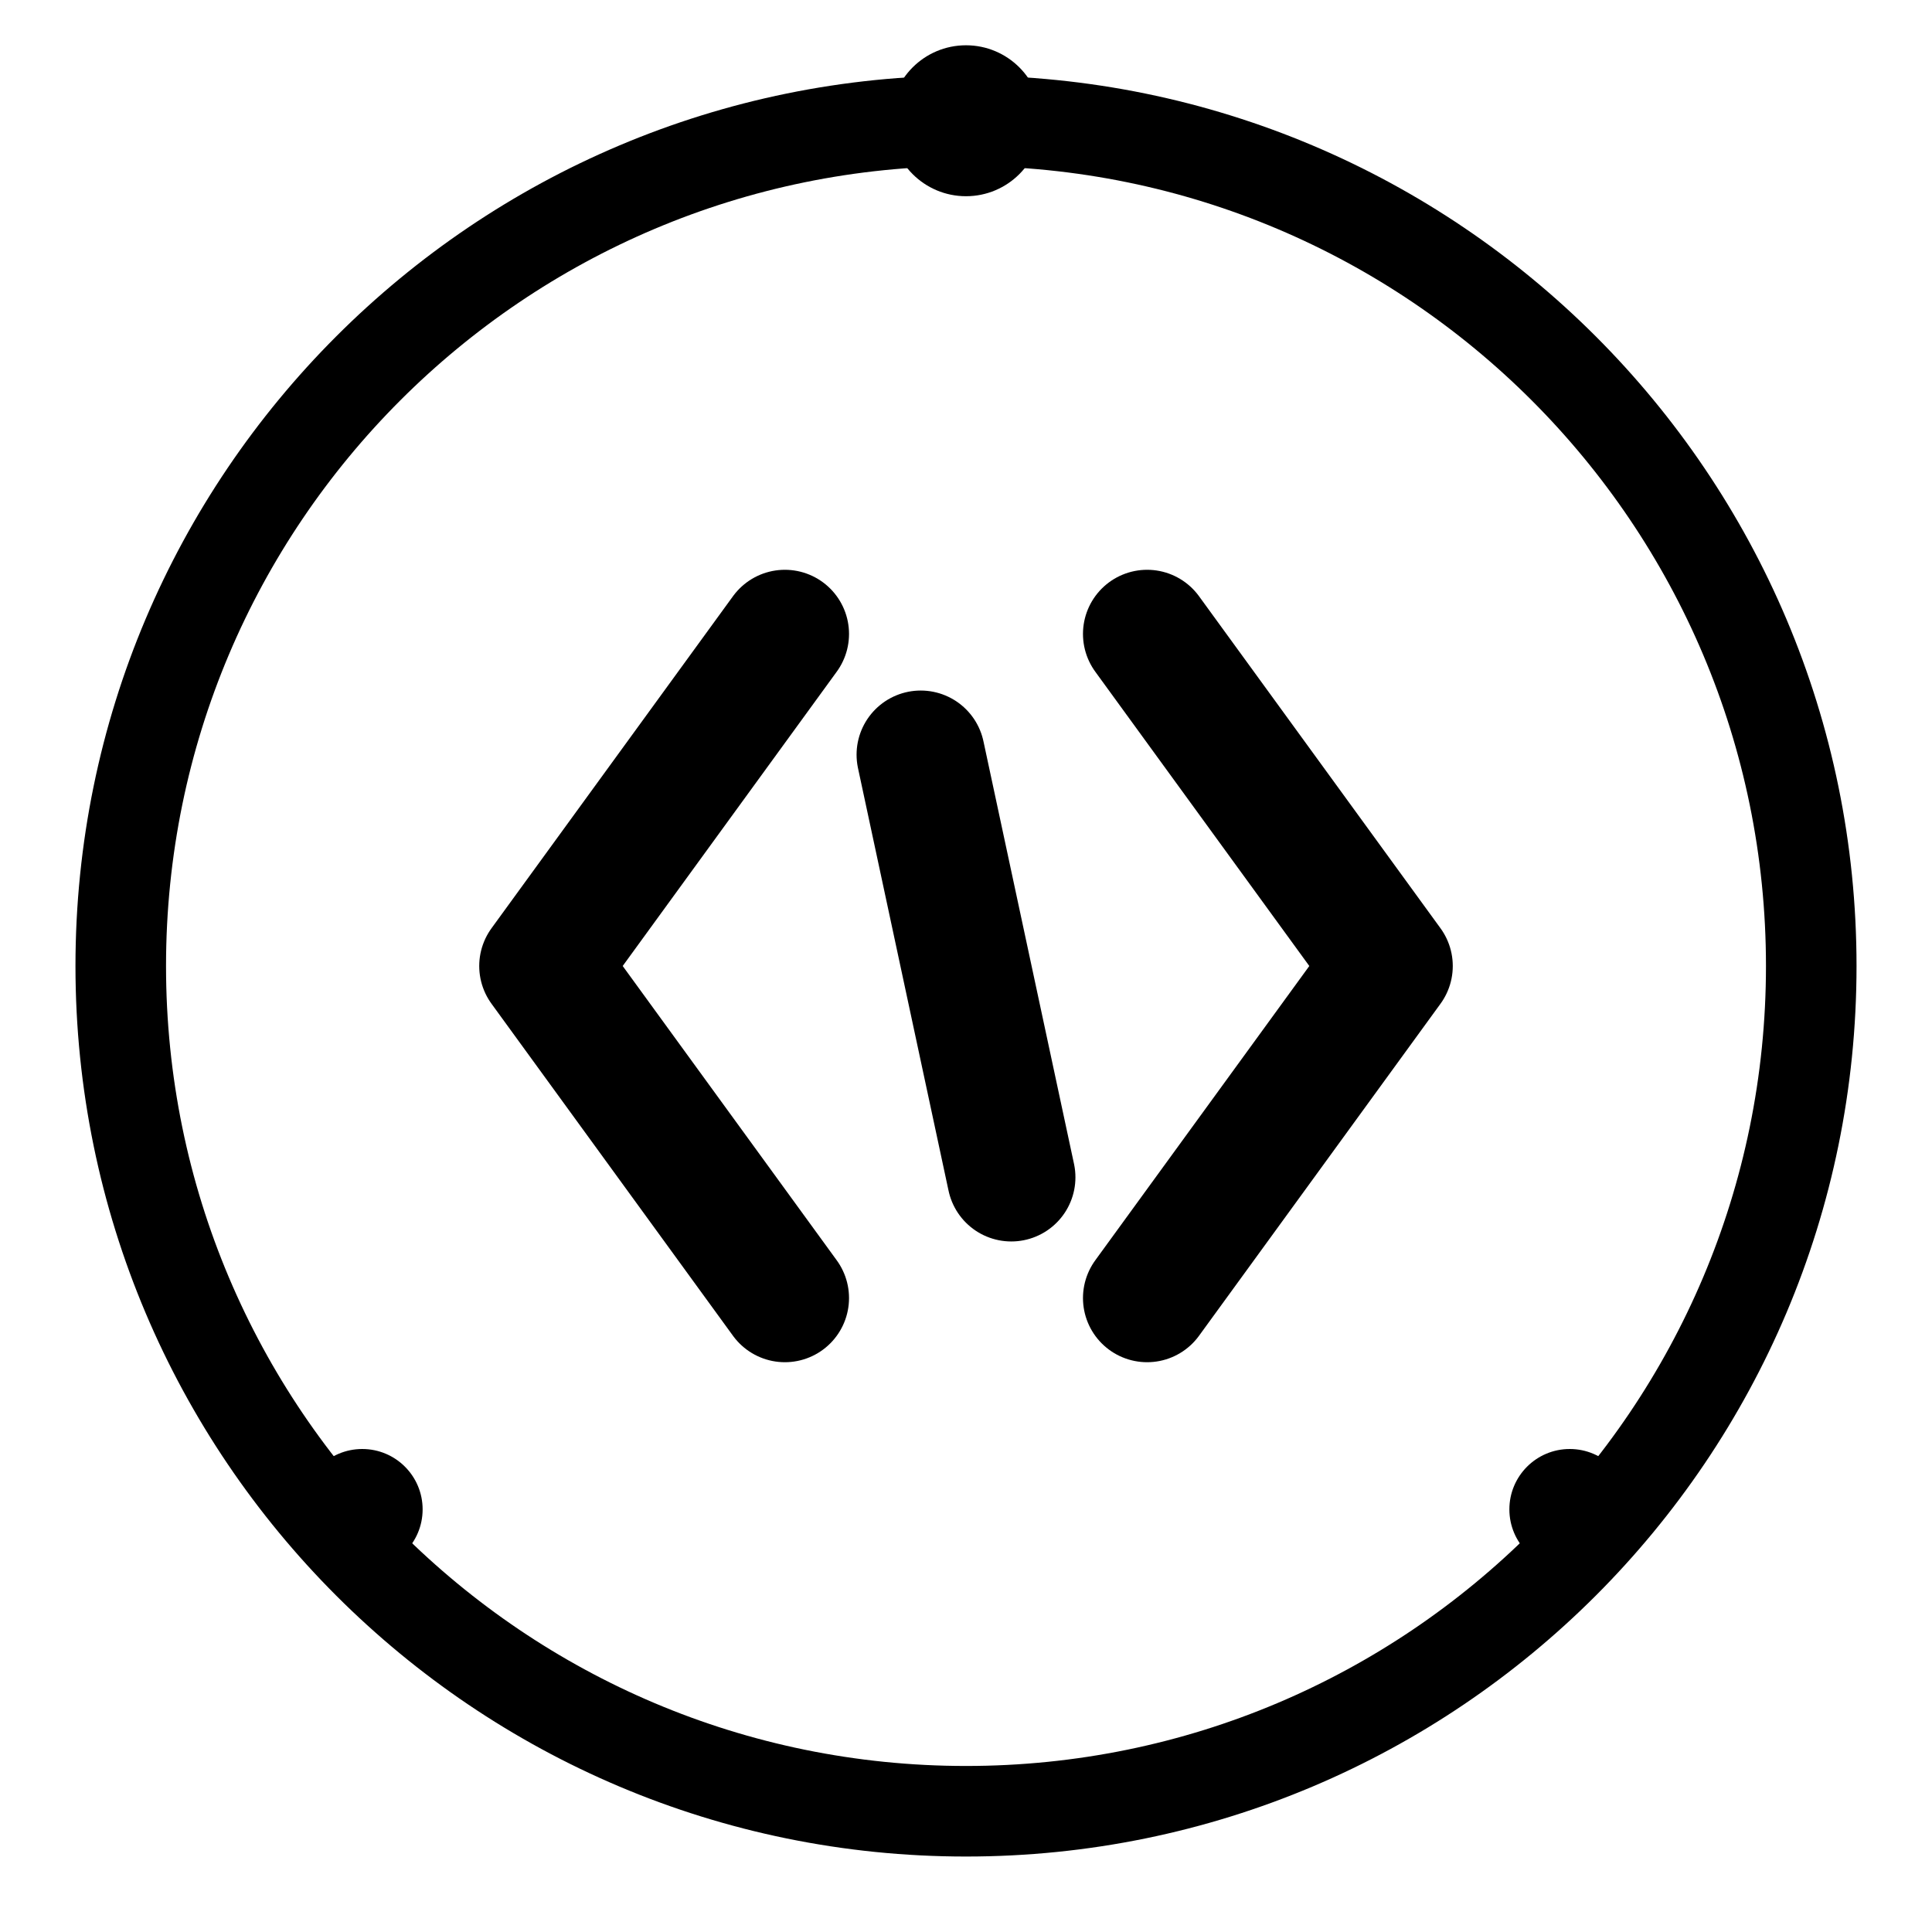
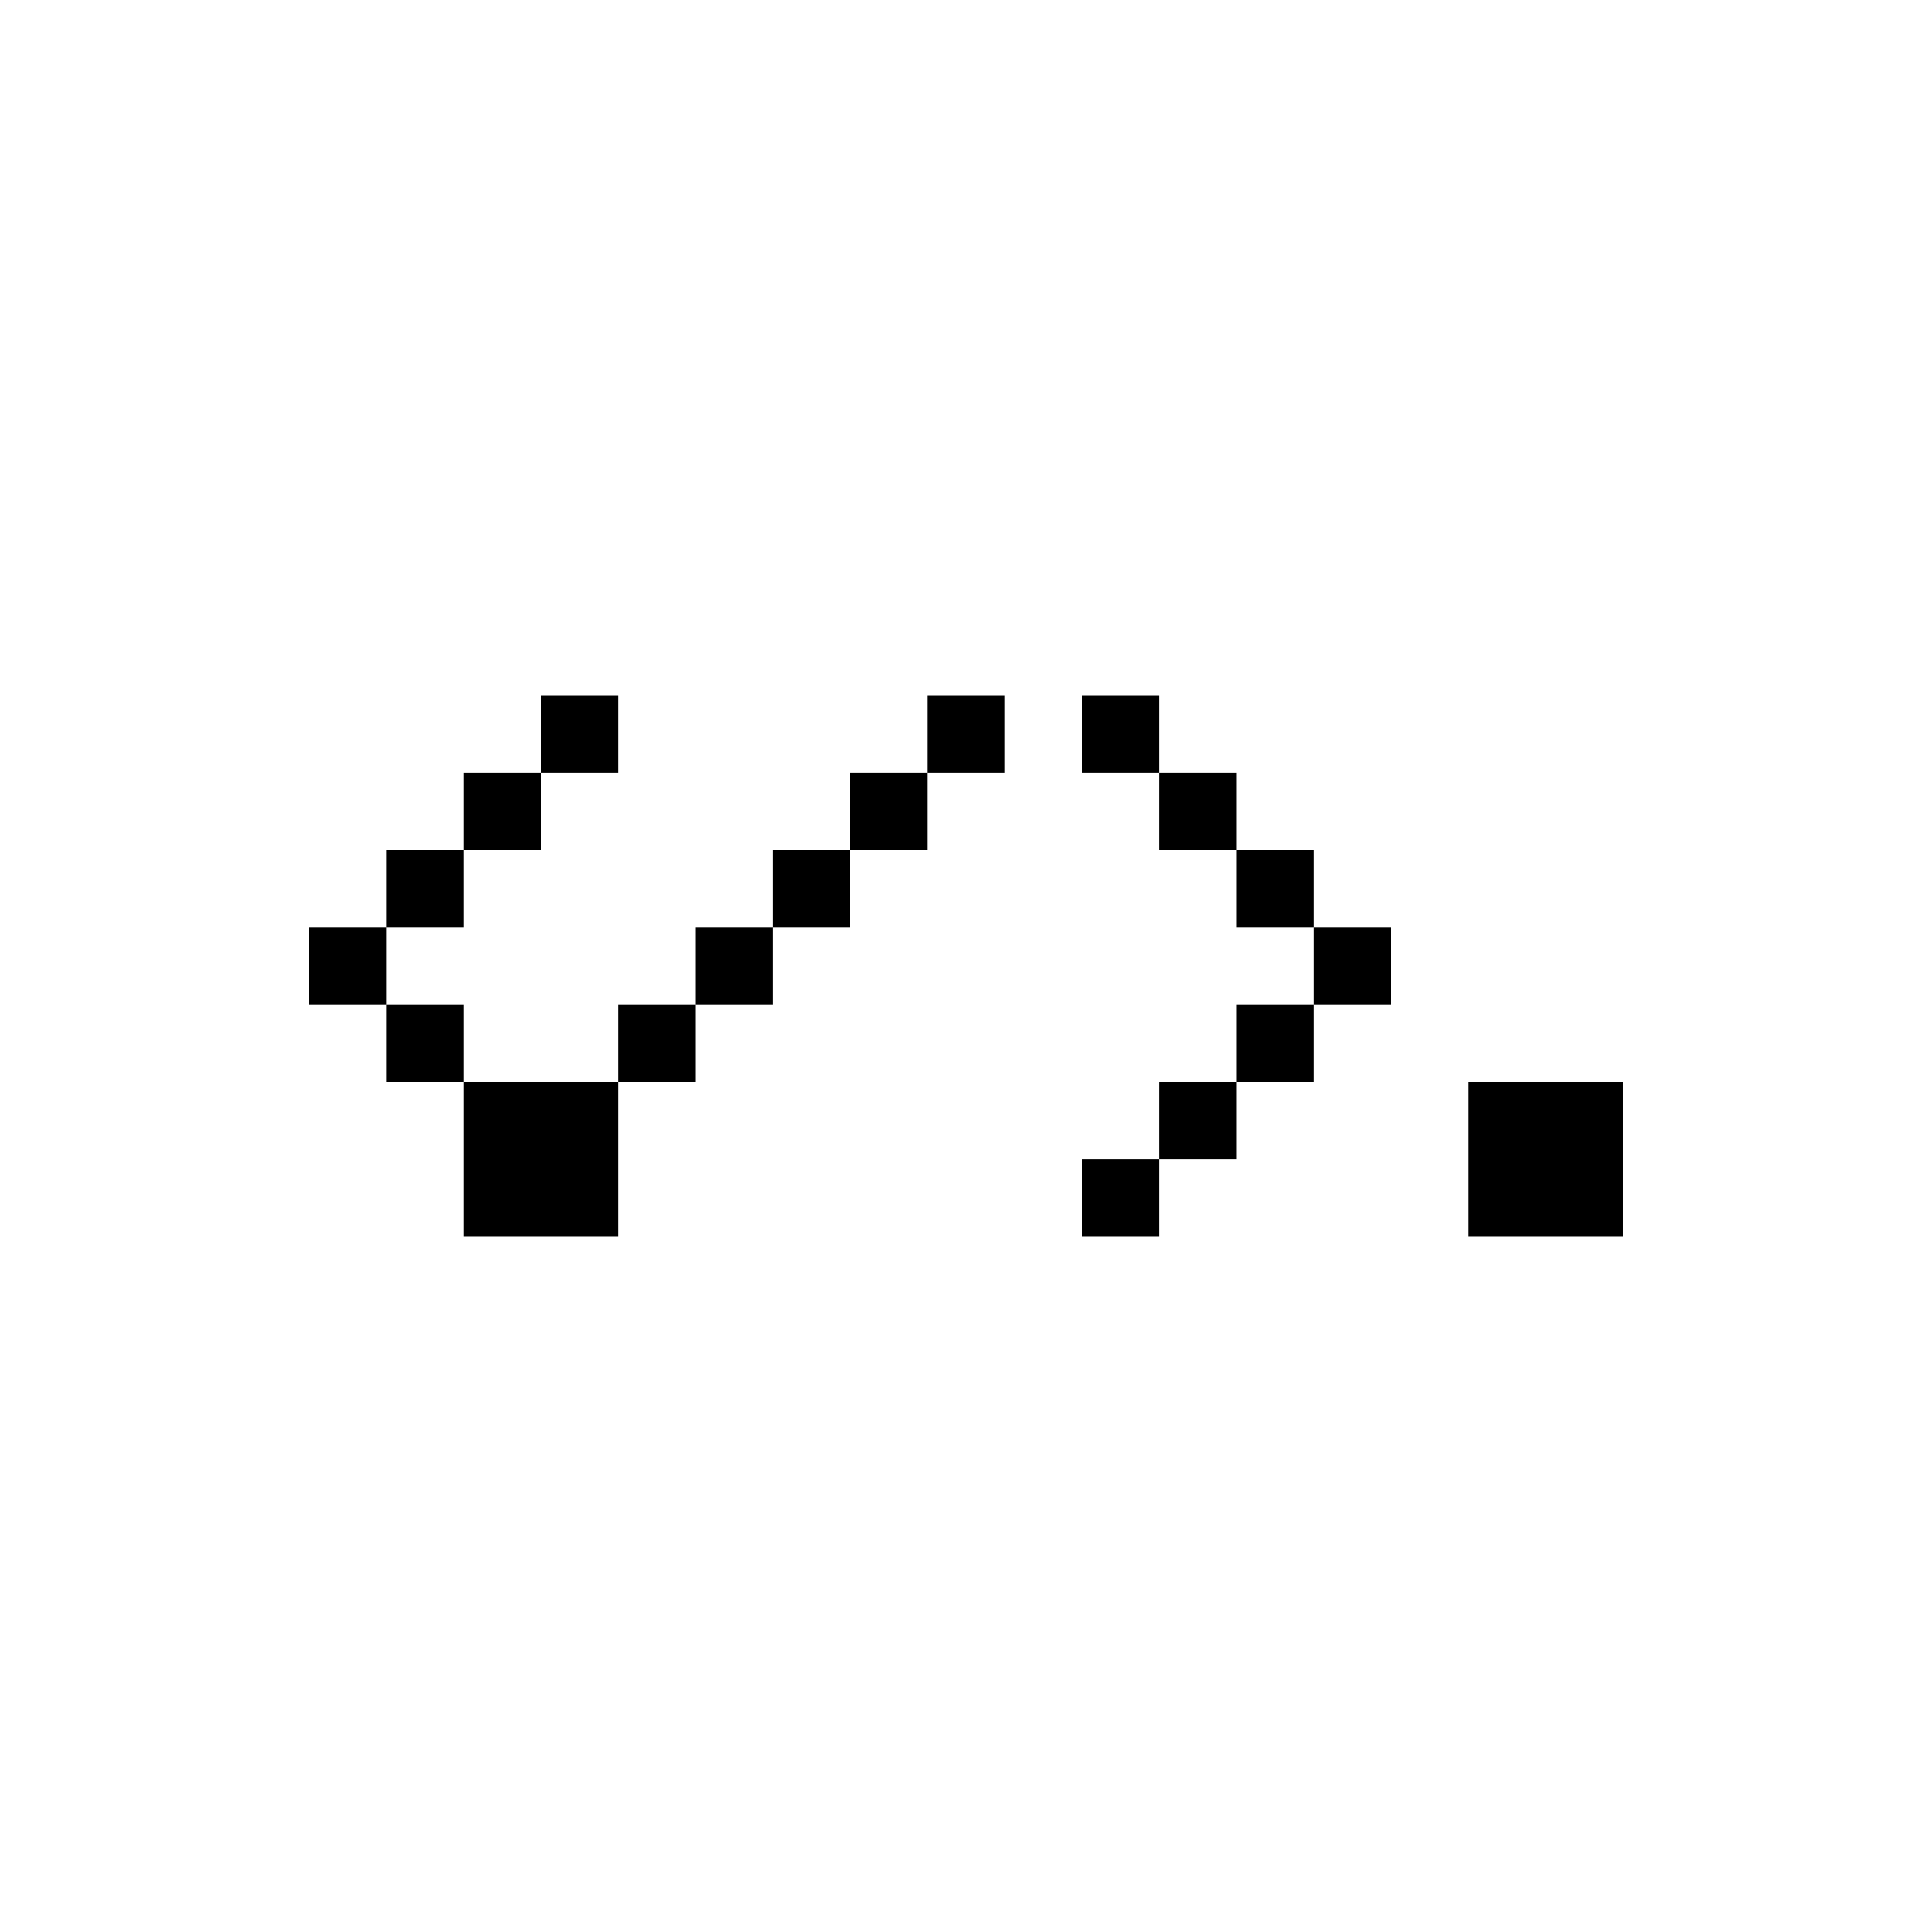
- <svg xmlns="http://www.w3.org/2000/svg" viewBox="0 0 256 256" fill="none">
-   <circle cx="128" cy="128" r="112" stroke="currentColor" stroke-width="12" />
-   <path d="M104 84 L72 128 L104 172" stroke="currentColor" stroke-width="17" stroke-linecap="round" stroke-linejoin="round" />
-   <path d="M152 84 L184 128 L152 172" stroke="currentColor" stroke-width="17" stroke-linecap="round" stroke-linejoin="round" />
-   <line x1="122" y1="100" x2="134" y2="156" stroke="currentColor" stroke-width="17" stroke-linecap="round" />
-   <circle cx="128" cy="16" r="10" fill="currentColor" />
-   <circle cx="48" cy="200" r="8" fill="currentColor" />
-   <circle cx="208" cy="200" r="8" fill="currentColor" />
+ <svg xmlns="http://www.w3.org/2000/svg" viewBox="0 0 250 250" fill="currentColor" shape-rendering="crispEdges">
+   <rect x="70" y="90" width="10" height="10" />
+   <rect x="60" y="100" width="10" height="10" />
+   <rect x="50" y="110" width="10" height="10" />
+   <rect x="40" y="120" width="10" height="10" />
+   <rect x="50" y="130" width="10" height="10" />
+   <rect x="60" y="140" width="10" height="10" />
+   <rect x="70" y="150" width="10" height="10" />
+   <rect x="120" y="90" width="10" height="10" />
+   <rect x="110" y="100" width="10" height="10" />
+   <rect x="100" y="110" width="10" height="10" />
+   <rect x="90" y="120" width="10" height="10" />
+   <rect x="80" y="130" width="10" height="10" />
+   <rect x="70" y="140" width="10" height="10" />
+   <rect x="60" y="150" width="10" height="10" />
+   <rect x="140" y="90" width="10" height="10" />
+   <rect x="150" y="100" width="10" height="10" />
+   <rect x="160" y="110" width="10" height="10" />
+   <rect x="170" y="120" width="10" height="10" />
+   <rect x="160" y="130" width="10" height="10" />
+   <rect x="150" y="140" width="10" height="10" />
+   <rect x="140" y="150" width="10" height="10" />
+   <rect x="190" y="140" width="20" height="20" />
</svg>
